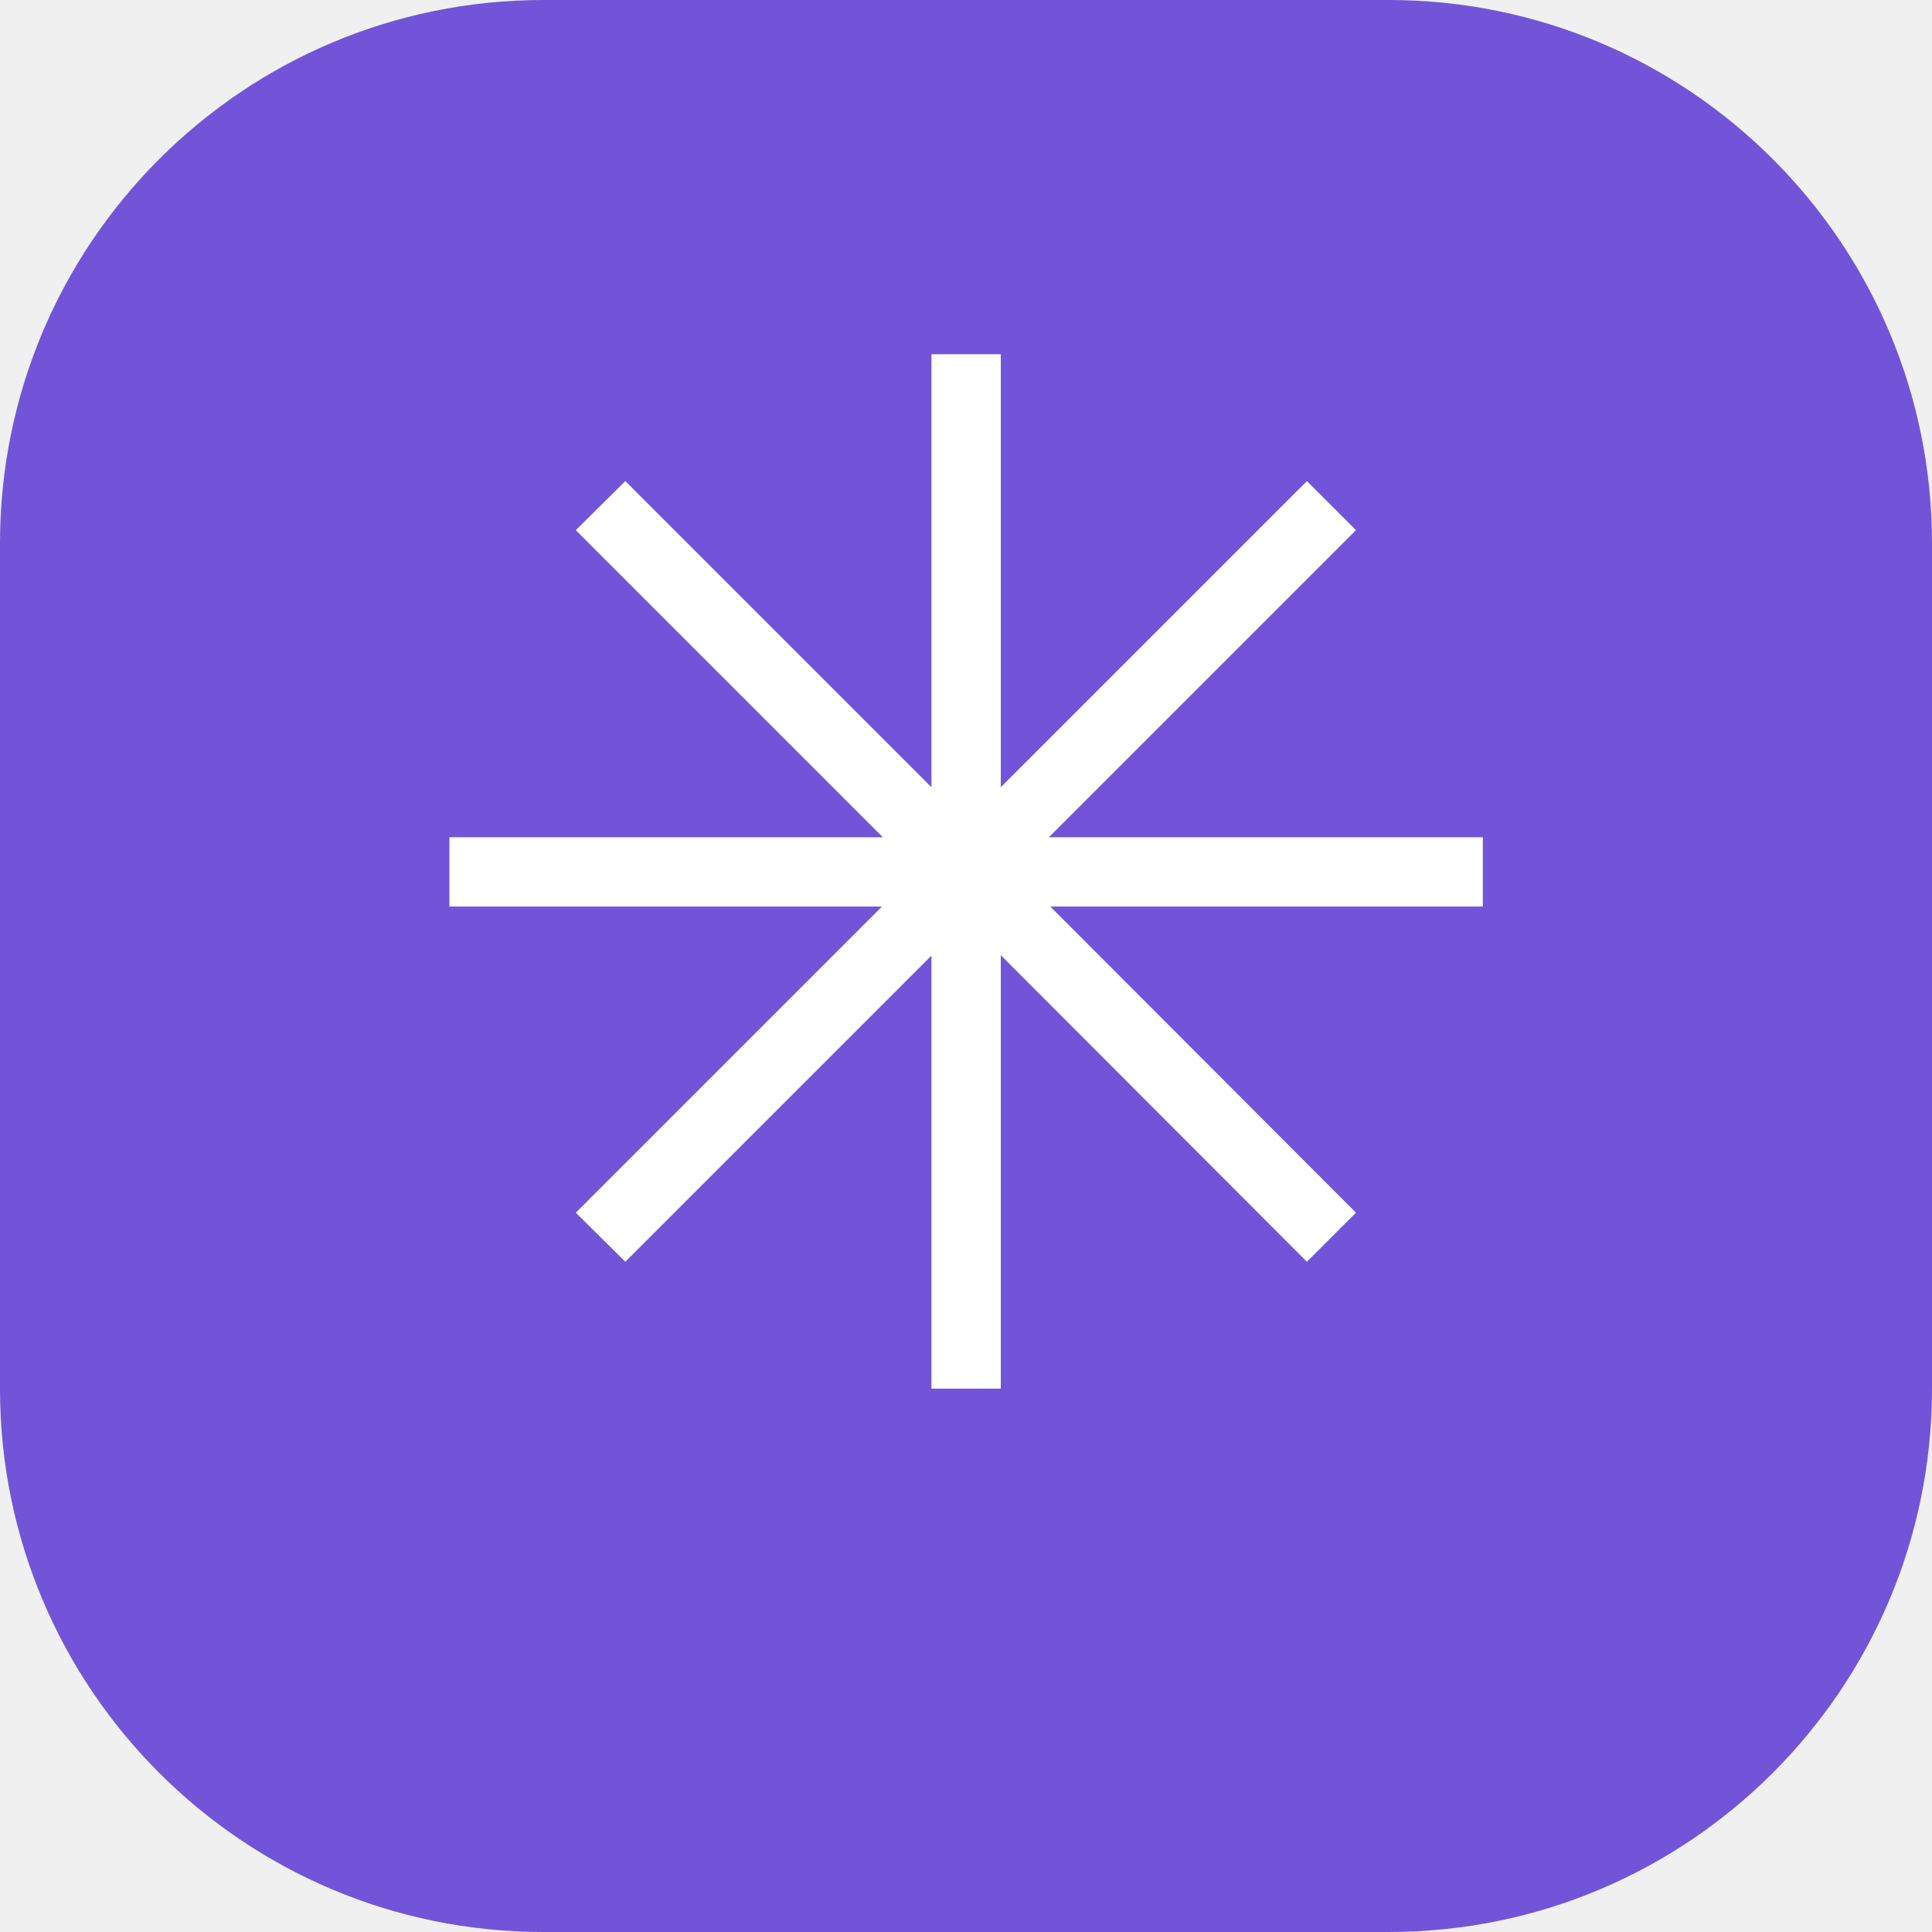
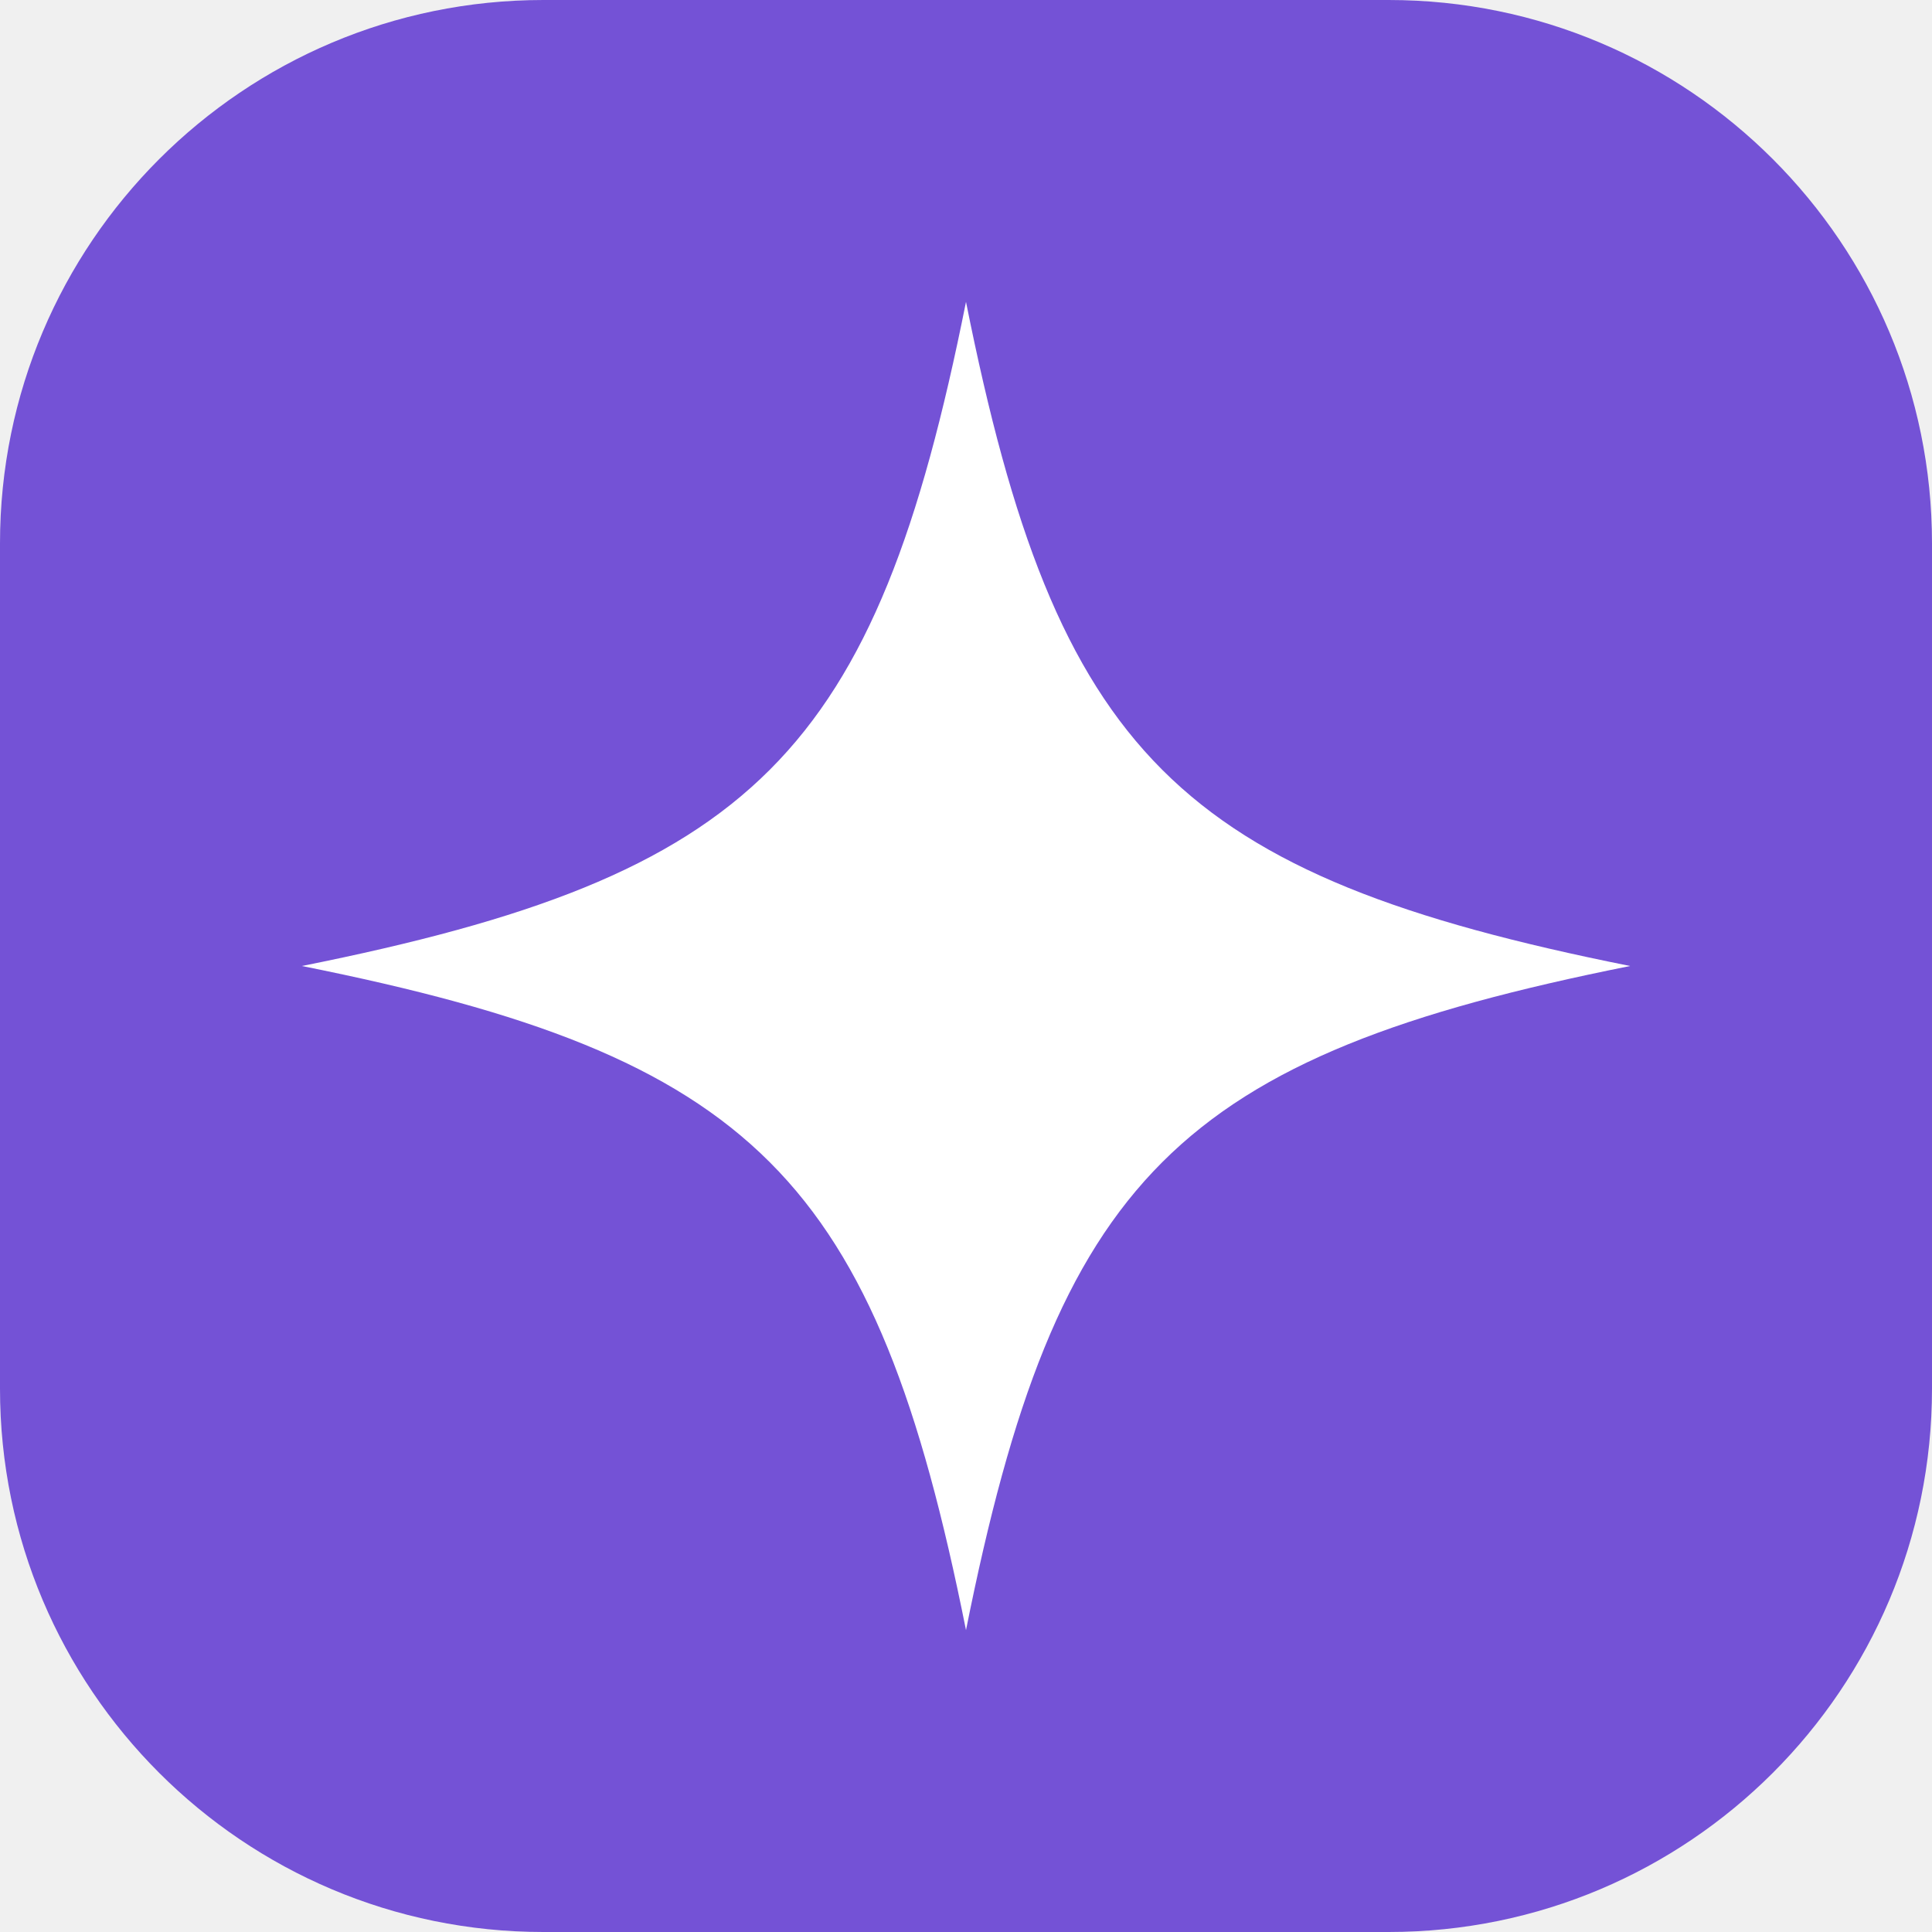
<svg xmlns="http://www.w3.org/2000/svg" viewBox="0 0 64 64">
-   <rect width="64" height="64" rx="18" fill="#7254d8" />
-   <text x="32" y="46" text-anchor="middle" fill="#fff" font-size="47" font-family="sans-serif">✳</text>
+   <rect width="64" height="64" rx="18" fill="#7452d6" />
+   <path d="M32 10c3 15 7 19 22 22-15 3-19 7-22 22-3-15-7-19-22-22 15-3 19-7 22-22Z" fill="#fff" />
</svg>
